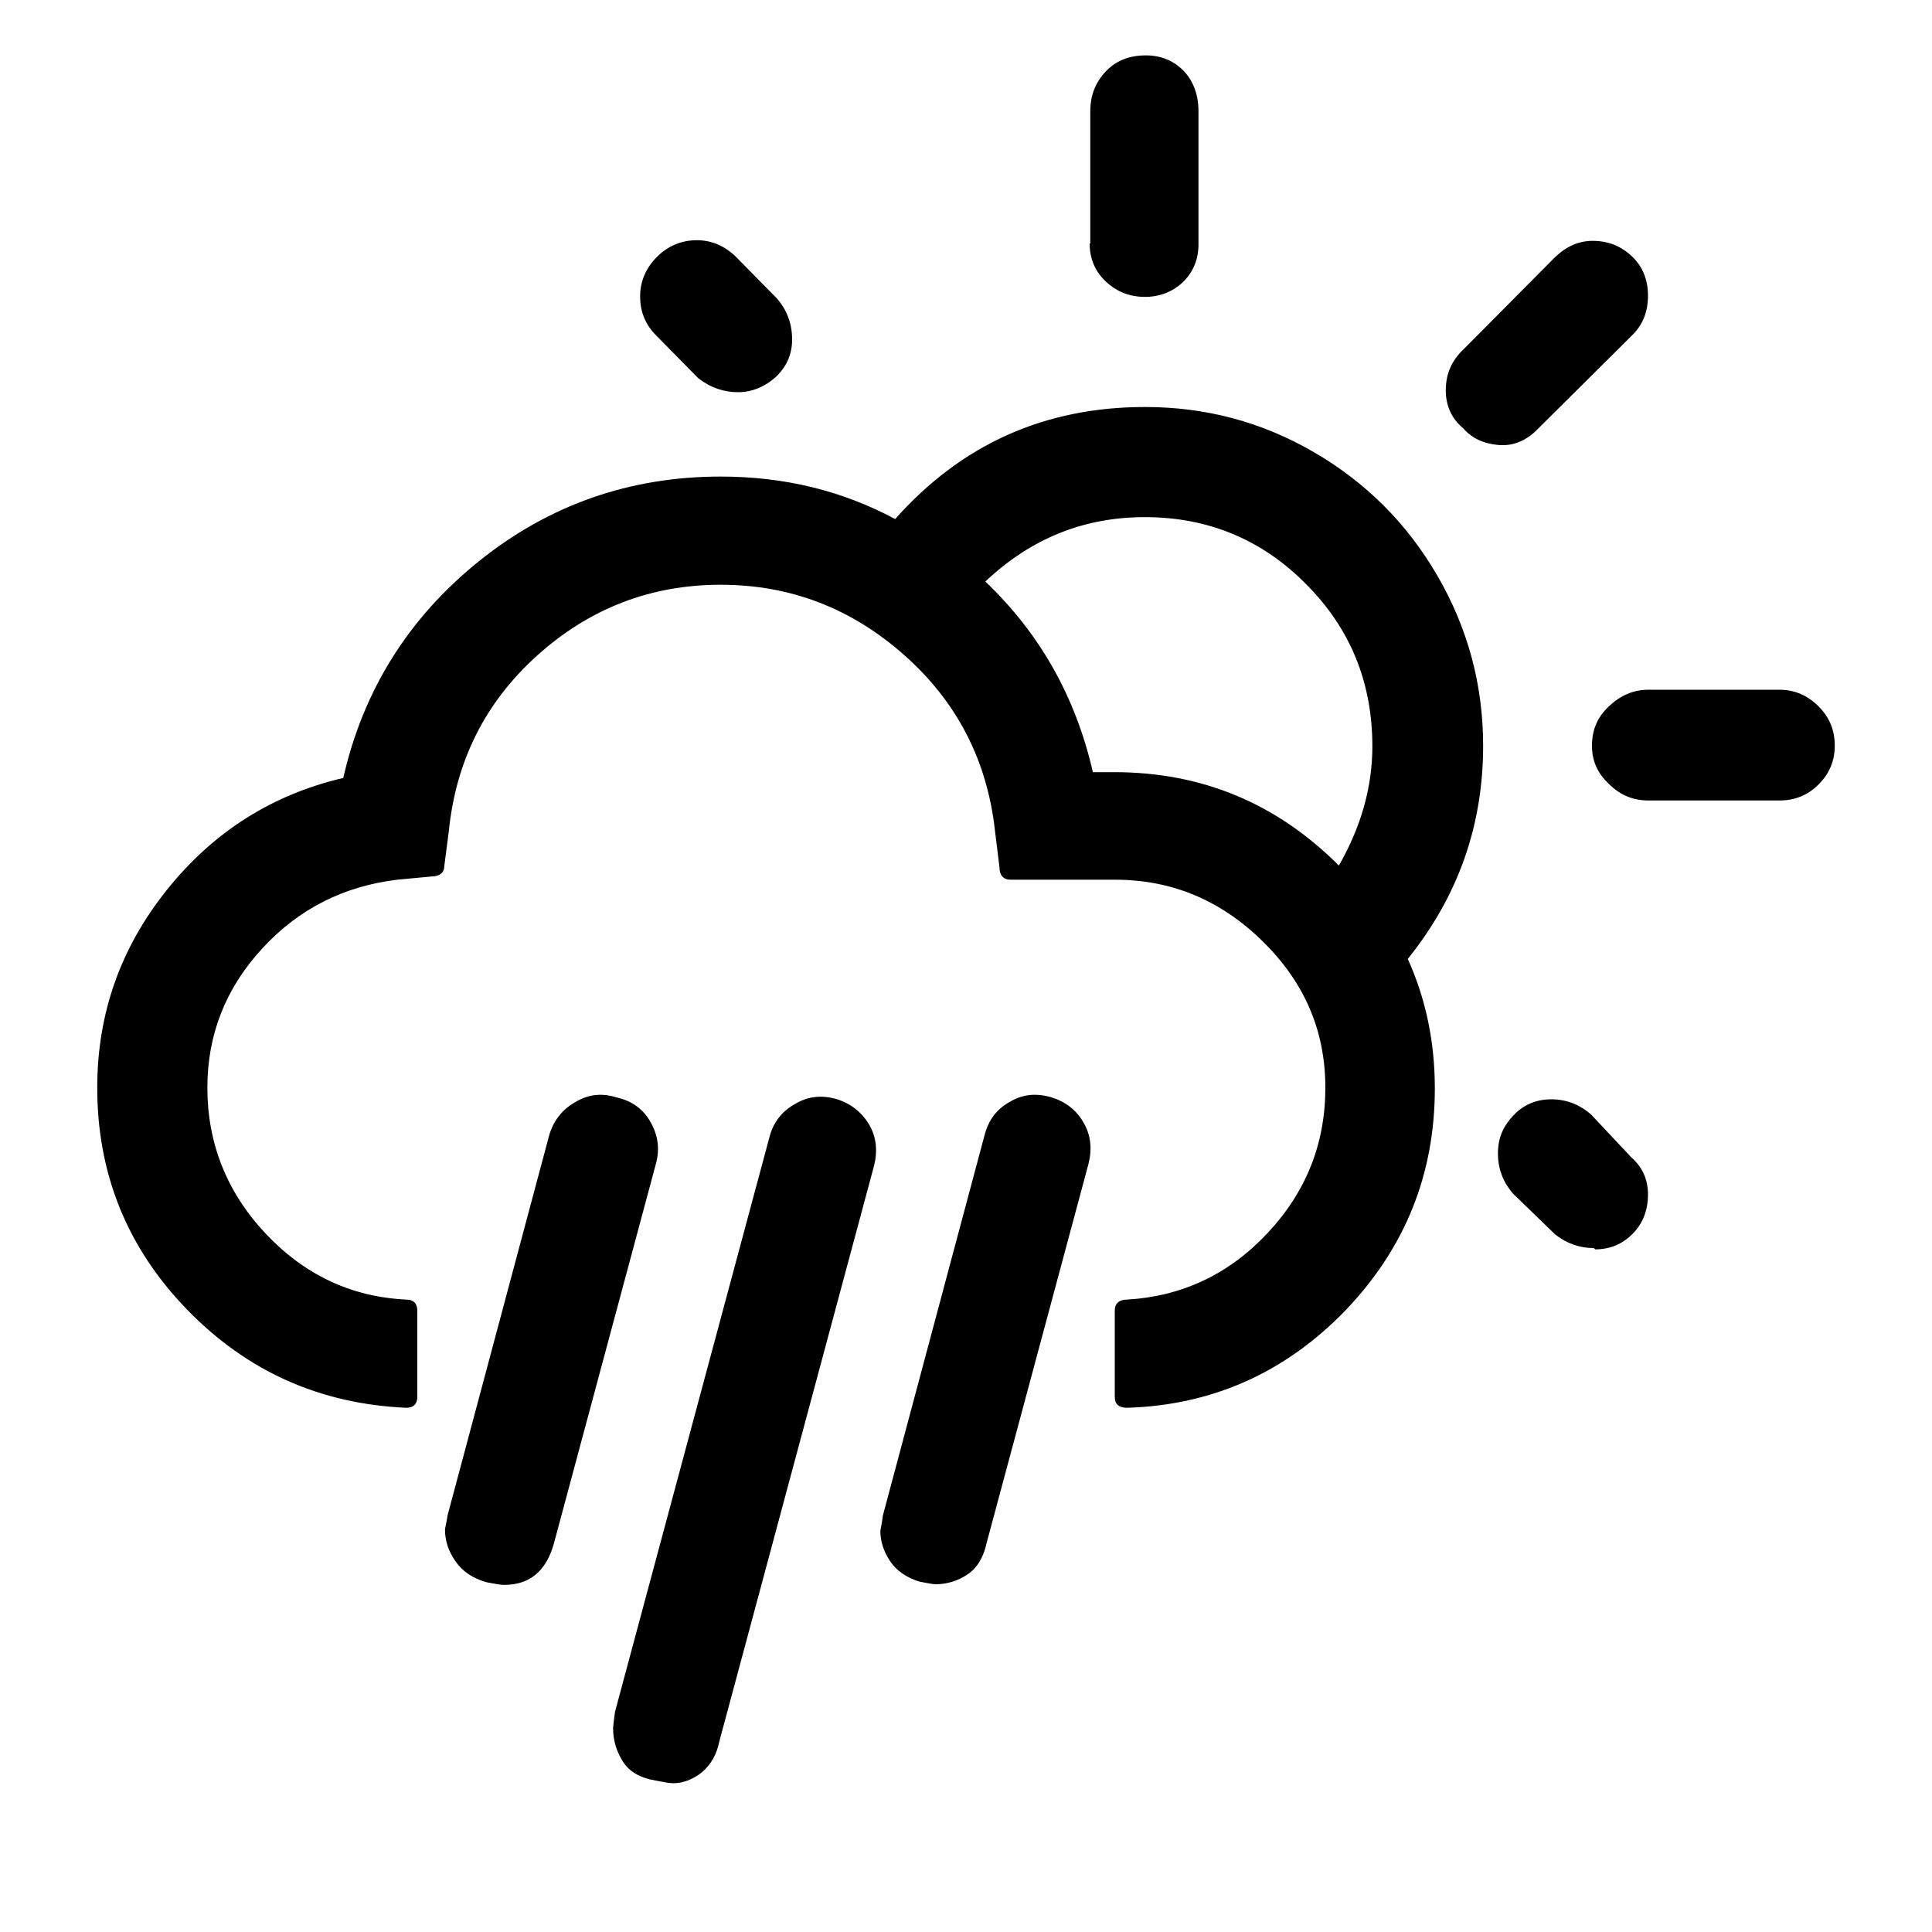
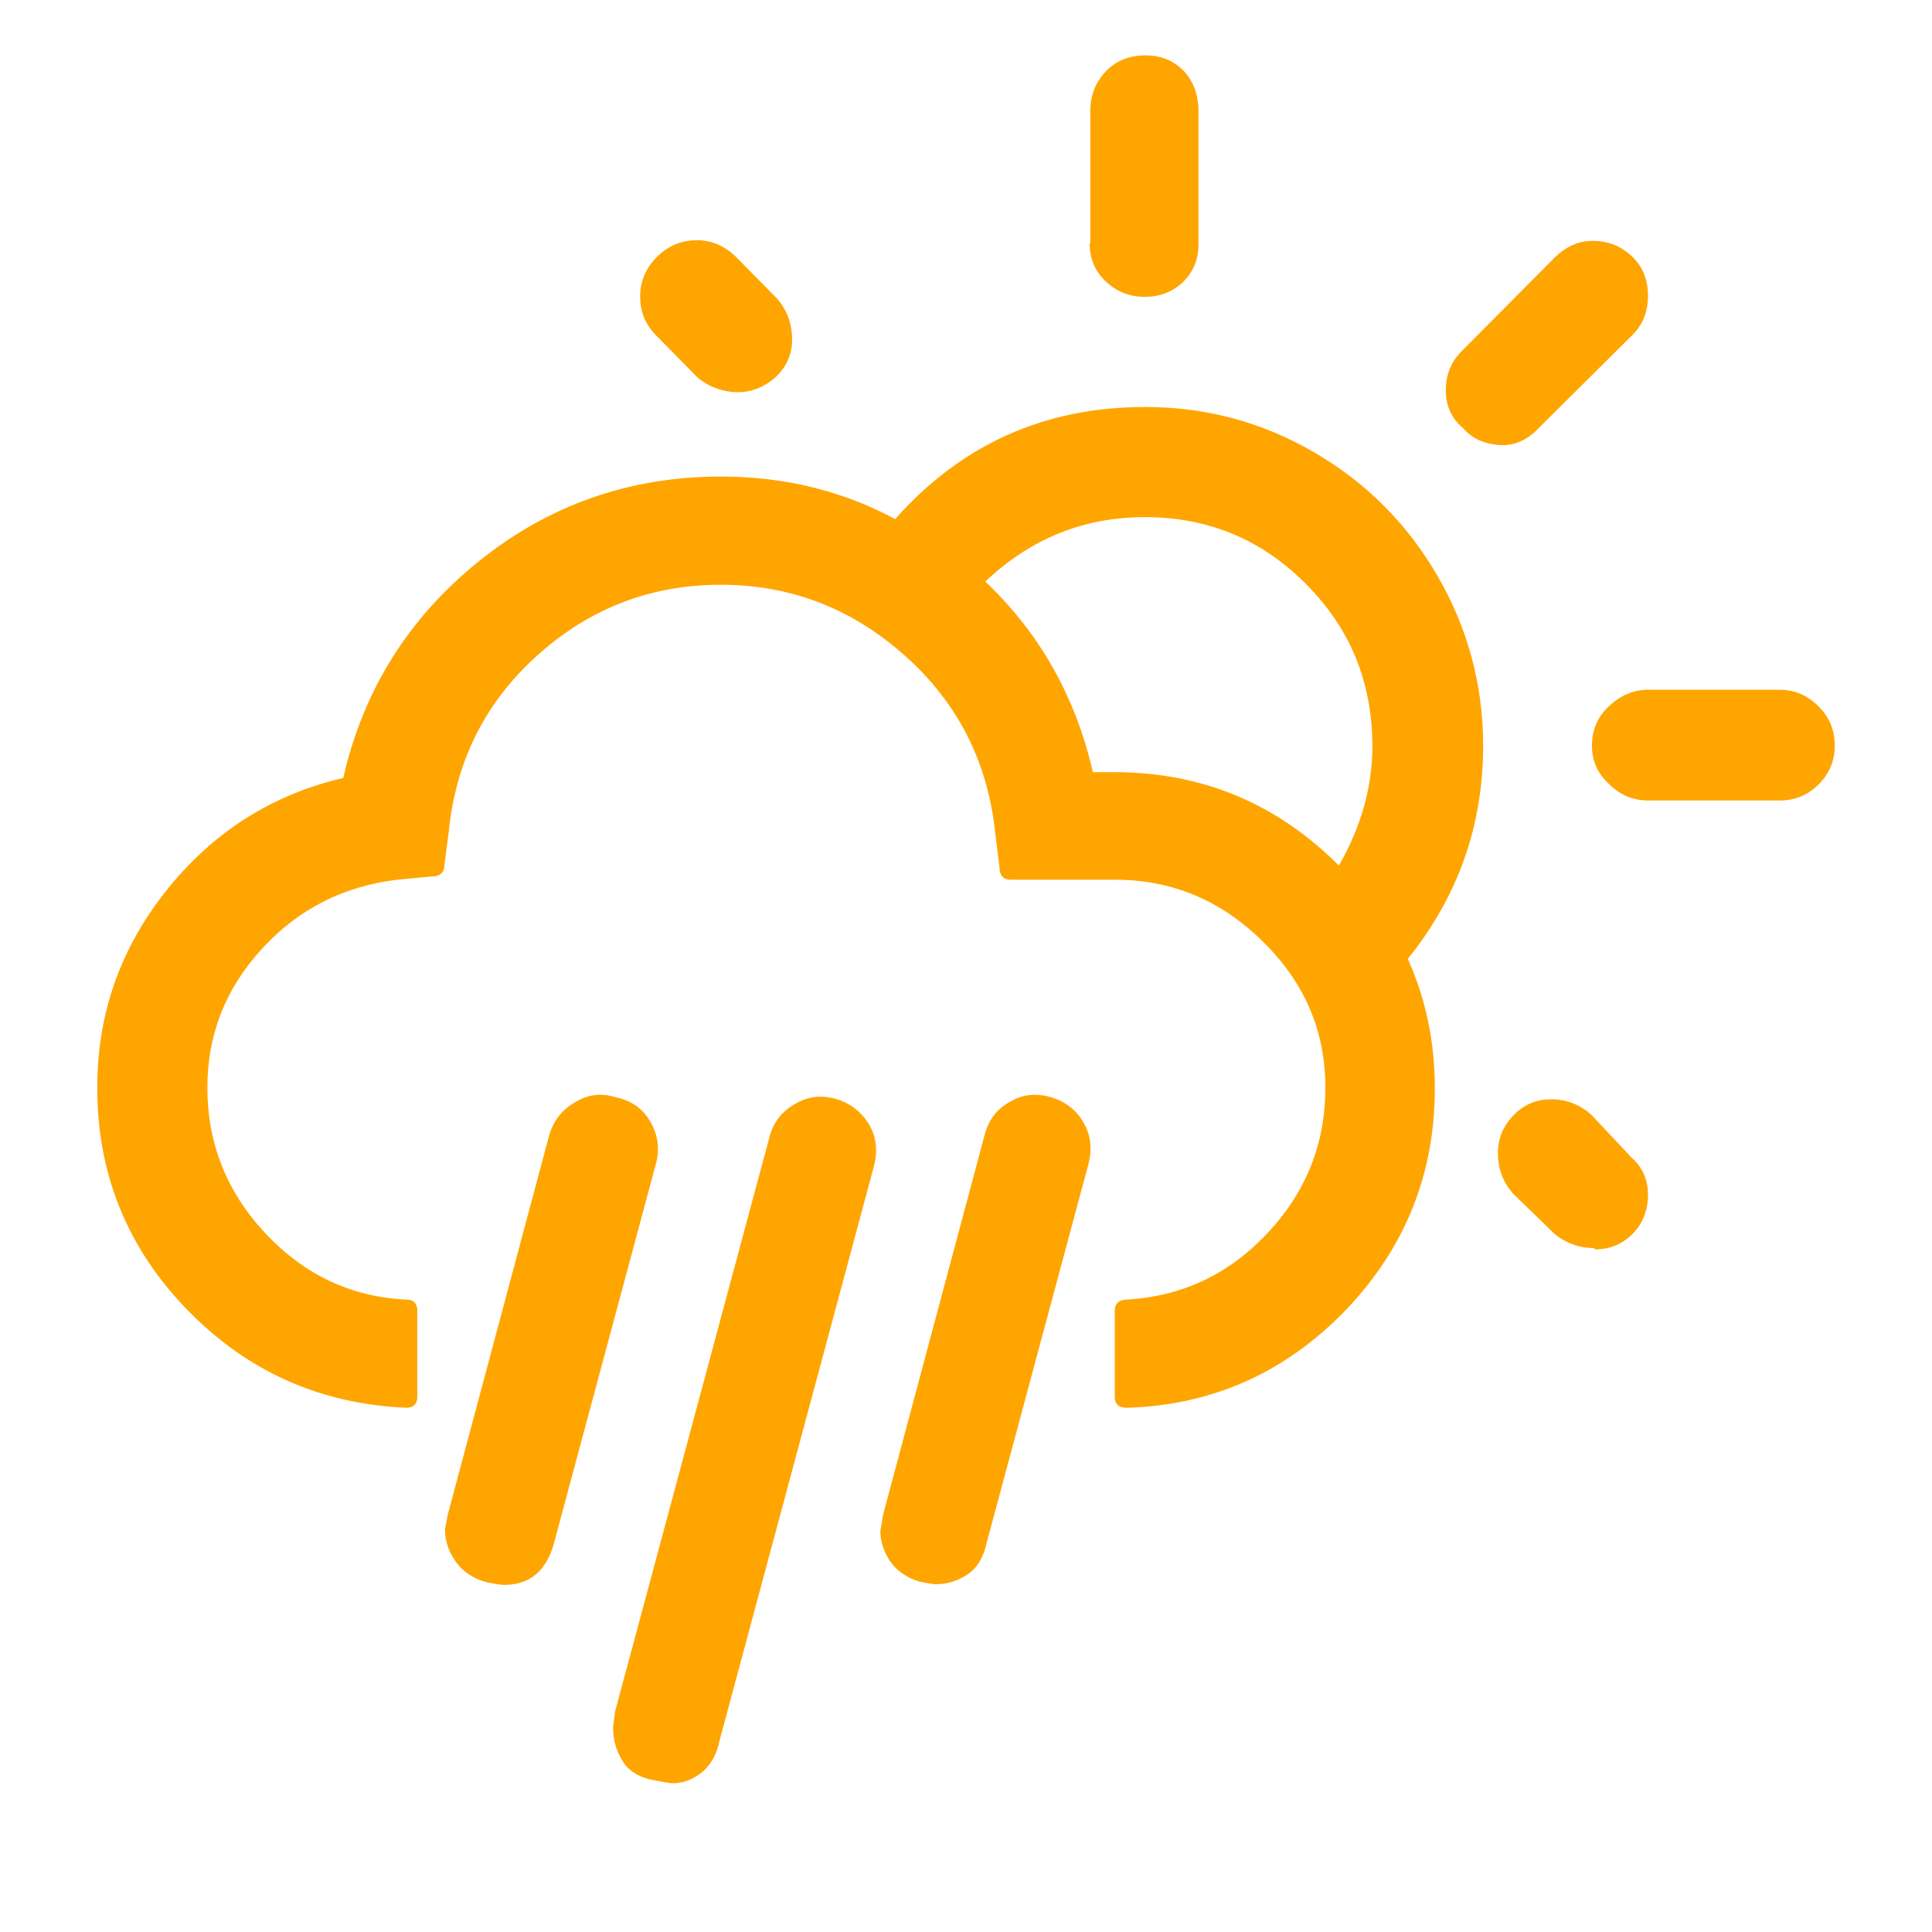
<svg xmlns="http://www.w3.org/2000/svg" version="1.1" id="Layer_1" x="0px" y="0px" viewBox="0 0 30 30" style="enable-background:new 0 0 30 30;" xml:space="preserve">
-   <path d="M1.51,16.89c0,1.33,0.46,2.48,1.39,3.44s2.06,1.47,3.41,1.53c0.11,0,0.17-0.06,0.17-0.17v-1.34c0-0.11-0.06-0.17-0.17-0.17  c-0.86-0.04-1.59-0.39-2.19-1.03s-0.9-1.4-0.9-2.26c0-0.82,0.28-1.54,0.85-2.16s1.27-0.97,2.1-1.07l0.53-0.05  c0.13,0,0.2-0.06,0.2-0.17l0.07-0.54c0.11-1.08,0.56-1.99,1.37-2.72s1.76-1.1,2.85-1.1c1.09,0,2.04,0.37,2.86,1.1  s1.28,1.64,1.4,2.72l0.07,0.57c0,0.12,0.06,0.19,0.17,0.19h1.62c0.89,0,1.65,0.32,2.3,0.96c0.65,0.64,0.97,1.39,0.97,2.27  c0,0.87-0.3,1.62-0.9,2.26c-0.6,0.64-1.33,0.98-2.18,1.03c-0.12,0-0.19,0.06-0.19,0.17v1.34c0,0.11,0.06,0.17,0.19,0.17  c1.33-0.04,2.46-0.55,3.39-1.51c0.93-0.97,1.39-2.12,1.39-3.45c0-0.72-0.14-1.39-0.42-2.01c0.78-0.97,1.17-2.07,1.17-3.31  c0-0.95-0.24-1.83-0.71-2.64c-0.47-0.81-1.11-1.45-1.92-1.92s-1.68-0.7-2.62-0.7c-1.56,0-2.85,0.58-3.88,1.74  c-0.82-0.44-1.72-0.66-2.71-0.66c-1.41,0-2.67,0.44-3.76,1.32s-1.79,2-2.1,3.36c-1.11,0.26-2.02,0.84-2.74,1.74  S1.51,15.74,1.51,16.89z M6.91,23.75c0,0.17,0.05,0.33,0.16,0.49c0.11,0.16,0.27,0.27,0.49,0.33c0.11,0.02,0.2,0.04,0.27,0.04  c0.39,0,0.65-0.21,0.77-0.64l1.58-5.88c0.07-0.24,0.04-0.46-0.08-0.67c-0.12-0.21-0.3-0.33-0.53-0.38  c-0.22-0.07-0.43-0.05-0.63,0.07c-0.2,0.11-0.34,0.28-0.41,0.51l-1.58,5.91C6.93,23.66,6.91,23.73,6.91,23.75z M9.52,26.83  c0,0.19,0.05,0.36,0.15,0.52c0.1,0.16,0.27,0.26,0.52,0.3c0.11,0.02,0.2,0.04,0.26,0.04c0.16,0,0.31-0.06,0.45-0.17  c0.14-0.12,0.23-0.28,0.27-0.48l2.4-8.93c0.06-0.23,0.04-0.45-0.07-0.64s-0.28-0.33-0.5-0.4c-0.23-0.07-0.45-0.05-0.65,0.07  c-0.2,0.11-0.34,0.28-0.4,0.51l-2.4,8.93C9.53,26.73,9.52,26.82,9.52,26.83z M9.94,4.6c0,0.24,0.08,0.44,0.25,0.61l0.65,0.66  c0.19,0.15,0.4,0.22,0.62,0.22c0.21,0,0.41-0.08,0.58-0.23c0.17-0.16,0.26-0.35,0.26-0.59c0-0.24-0.08-0.46-0.24-0.64l-0.64-0.65  c-0.18-0.17-0.38-0.25-0.6-0.25c-0.24,0-0.45,0.09-0.62,0.26C10.03,4.16,9.94,4.37,9.94,4.6z M13.67,23.77  c0,0.16,0.05,0.32,0.15,0.47s0.26,0.26,0.46,0.32c0.11,0.02,0.2,0.04,0.25,0.04c0.17,0,0.34-0.05,0.49-0.15  c0.15-0.1,0.25-0.26,0.3-0.49l1.58-5.88c0.06-0.23,0.04-0.45-0.07-0.64c-0.11-0.2-0.28-0.33-0.5-0.4c-0.24-0.07-0.45-0.05-0.65,0.07  c-0.2,0.11-0.33,0.28-0.39,0.51l-1.58,5.91C13.69,23.68,13.67,23.76,13.67,23.77z M15.3,9.03c0.71-0.67,1.53-1,2.48-1  c0.98,0,1.82,0.35,2.5,1.04c0.69,0.69,1.03,1.53,1.03,2.52c0,0.62-0.17,1.24-0.52,1.85c-0.97-0.97-2.13-1.45-3.49-1.45h-0.33  C16.7,10.81,16.14,9.83,15.3,9.03z M16.92,3.78c0,0.23,0.08,0.43,0.25,0.59c0.17,0.16,0.37,0.24,0.61,0.24  c0.23,0,0.43-0.08,0.59-0.23c0.16-0.16,0.24-0.35,0.24-0.59V1.73c0-0.26-0.08-0.47-0.23-0.63c-0.16-0.16-0.35-0.24-0.59-0.24  c-0.25,0-0.46,0.08-0.62,0.25s-0.24,0.37-0.24,0.62V3.78z M22.45,6.06c0,0.24,0.09,0.44,0.27,0.59c0.14,0.16,0.32,0.24,0.55,0.26  c0.23,0.02,0.44-0.07,0.62-0.26l1.44-1.43c0.18-0.17,0.26-0.38,0.26-0.63c0-0.24-0.08-0.45-0.25-0.61  c-0.17-0.16-0.37-0.24-0.61-0.24c-0.21,0-0.4,0.08-0.58,0.25l-1.43,1.44C22.54,5.6,22.45,5.81,22.45,6.06z M23.26,17.91  c0,0.24,0.08,0.45,0.24,0.63l0.65,0.63c0.18,0.14,0.38,0.21,0.6,0.21l0.02,0.02c0.23,0,0.42-0.08,0.58-0.24  c0.16-0.16,0.24-0.37,0.24-0.61c0-0.24-0.09-0.43-0.26-0.58l-0.62-0.66c-0.18-0.16-0.39-0.24-0.62-0.24s-0.43,0.08-0.59,0.25  S23.26,17.67,23.26,17.91z M24.72,11.58c0,0.24,0.09,0.43,0.26,0.59c0.18,0.18,0.38,0.26,0.62,0.26h2.03c0.24,0,0.44-0.08,0.61-0.25  c0.17-0.17,0.25-0.37,0.25-0.6c0-0.24-0.08-0.44-0.25-0.61s-0.37-0.26-0.61-0.26H25.6c-0.24,0-0.44,0.09-0.62,0.26  C24.8,11.14,24.72,11.34,24.72,11.58z" />
+   <path d="M1.51,16.89c0,1.33,0.46,2.48,1.39,3.44s2.06,1.47,3.41,1.53c0.11,0,0.17-0.06,0.17-0.17v-1.34c0-0.11-0.06-0.17-0.17-0.17  c-0.86-0.04-1.59-0.39-2.19-1.03s-0.9-1.4-0.9-2.26c0-0.82,0.28-1.54,0.85-2.16s1.27-0.97,2.1-1.07l0.53-0.05  c0.13,0,0.2-0.06,0.2-0.17l0.07-0.54c0.11-1.08,0.56-1.99,1.37-2.72s1.76-1.1,2.85-1.1c1.09,0,2.04,0.37,2.86,1.1  s1.28,1.64,1.4,2.72l0.07,0.57c0,0.12,0.06,0.19,0.17,0.19h1.62c0.89,0,1.65,0.32,2.3,0.96c0.65,0.64,0.97,1.39,0.97,2.27  c0,0.87-0.3,1.62-0.9,2.26c-0.6,0.64-1.33,0.98-2.18,1.03c-0.12,0-0.19,0.06-0.19,0.17v1.34c0,0.11,0.06,0.17,0.19,0.17  c1.33-0.04,2.46-0.55,3.39-1.51c0.93-0.97,1.39-2.12,1.39-3.45c0-0.72-0.14-1.39-0.42-2.01c0.78-0.97,1.17-2.07,1.17-3.31  c0-0.95-0.24-1.83-0.71-2.64c-0.47-0.81-1.11-1.45-1.92-1.92s-1.68-0.7-2.62-0.7c-1.56,0-2.85,0.58-3.88,1.74  c-0.82-0.44-1.72-0.66-2.71-0.66c-1.41,0-2.67,0.44-3.76,1.32s-1.79,2-2.1,3.36c-1.11,0.26-2.02,0.84-2.74,1.74  S1.51,15.74,1.51,16.89z M6.91,23.75c0,0.17,0.05,0.33,0.16,0.49c0.11,0.16,0.27,0.27,0.49,0.33c0.11,0.02,0.2,0.04,0.27,0.04  c0.39,0,0.65-0.21,0.77-0.64l1.58-5.88c0.07-0.24,0.04-0.46-0.08-0.67c-0.12-0.21-0.3-0.33-0.53-0.38  c-0.22-0.07-0.43-0.05-0.63,0.07c-0.2,0.11-0.34,0.28-0.41,0.51l-1.58,5.91C6.93,23.66,6.91,23.73,6.91,23.75z M9.52,26.83  c0,0.19,0.05,0.36,0.15,0.52c0.1,0.16,0.27,0.26,0.52,0.3c0.11,0.02,0.2,0.04,0.26,0.04c0.16,0,0.31-0.06,0.45-0.17  c0.14-0.12,0.23-0.28,0.27-0.48l2.4-8.93c0.06-0.23,0.04-0.45-0.07-0.64s-0.28-0.33-0.5-0.4c-0.23-0.07-0.45-0.05-0.65,0.07  c-0.2,0.11-0.34,0.28-0.4,0.51l-2.4,8.93C9.53,26.73,9.52,26.82,9.52,26.83z M9.94,4.6c0,0.24,0.08,0.44,0.25,0.61l0.65,0.66  c0.19,0.15,0.4,0.22,0.62,0.22c0.21,0,0.41-0.08,0.58-0.23c0.17-0.16,0.26-0.35,0.26-0.59c0-0.24-0.08-0.46-0.24-0.64l-0.64-0.65  c-0.18-0.17-0.38-0.25-0.6-0.25c-0.24,0-0.45,0.09-0.62,0.26C10.03,4.16,9.94,4.37,9.94,4.6z M13.67,23.77  c0,0.16,0.05,0.32,0.15,0.47s0.26,0.26,0.46,0.32c0.11,0.02,0.2,0.04,0.25,0.04c0.17,0,0.34-0.05,0.49-0.15  c0.15-0.1,0.25-0.26,0.3-0.49l1.58-5.88c0.06-0.23,0.04-0.45-0.07-0.64c-0.11-0.2-0.28-0.33-0.5-0.4c-0.24-0.07-0.45-0.05-0.65,0.07  c-0.2,0.11-0.33,0.28-0.39,0.51l-1.58,5.91C13.69,23.68,13.67,23.76,13.67,23.77z M15.3,9.03c0.71-0.67,1.53-1,2.48-1  c0.98,0,1.82,0.35,2.5,1.04c0.69,0.69,1.03,1.53,1.03,2.52c0,0.62-0.17,1.24-0.52,1.85c-0.97-0.97-2.13-1.45-3.49-1.45h-0.33  C16.7,10.81,16.14,9.83,15.3,9.03z M16.92,3.78c0,0.23,0.08,0.43,0.25,0.59c0.17,0.16,0.37,0.24,0.61,0.24  c0.23,0,0.43-0.08,0.59-0.23c0.16-0.16,0.24-0.35,0.24-0.59V1.73c0-0.26-0.08-0.47-0.23-0.63c-0.16-0.16-0.35-0.24-0.59-0.24  c-0.25,0-0.46,0.08-0.62,0.25s-0.24,0.37-0.24,0.62V3.78z M22.45,6.06c0,0.24,0.09,0.44,0.27,0.59c0.14,0.16,0.32,0.24,0.55,0.26  c0.23,0.02,0.44-0.07,0.62-0.26l1.44-1.43c0.18-0.17,0.26-0.38,0.26-0.63c0-0.24-0.08-0.45-0.25-0.61  c-0.17-0.16-0.37-0.24-0.61-0.24c-0.21,0-0.4,0.08-0.58,0.25l-1.43,1.44C22.54,5.6,22.45,5.81,22.45,6.06z M23.26,17.91  c0,0.24,0.08,0.45,0.24,0.63l0.65,0.63c0.18,0.14,0.38,0.21,0.6,0.21l0.02,0.02c0.23,0,0.42-0.08,0.58-0.24  c0.16-0.16,0.24-0.37,0.24-0.61c0-0.24-0.09-0.43-0.26-0.58l-0.62-0.66c-0.18-0.16-0.39-0.24-0.62-0.24s-0.43,0.08-0.59,0.25  S23.26,17.67,23.26,17.91z M24.72,11.58c0,0.24,0.09,0.43,0.26,0.59c0.18,0.18,0.38,0.26,0.62,0.26h2.03c0.24,0,0.44-0.08,0.61-0.25  c0.17-0.17,0.25-0.37,0.25-0.6c0-0.24-0.08-0.44-0.25-0.61s-0.37-0.26-0.61-0.26H25.6c-0.24,0-0.44,0.09-0.62,0.26  C24.8,11.14,24.72,11.34,24.72,11.58z" fill="orange" />
</svg>
